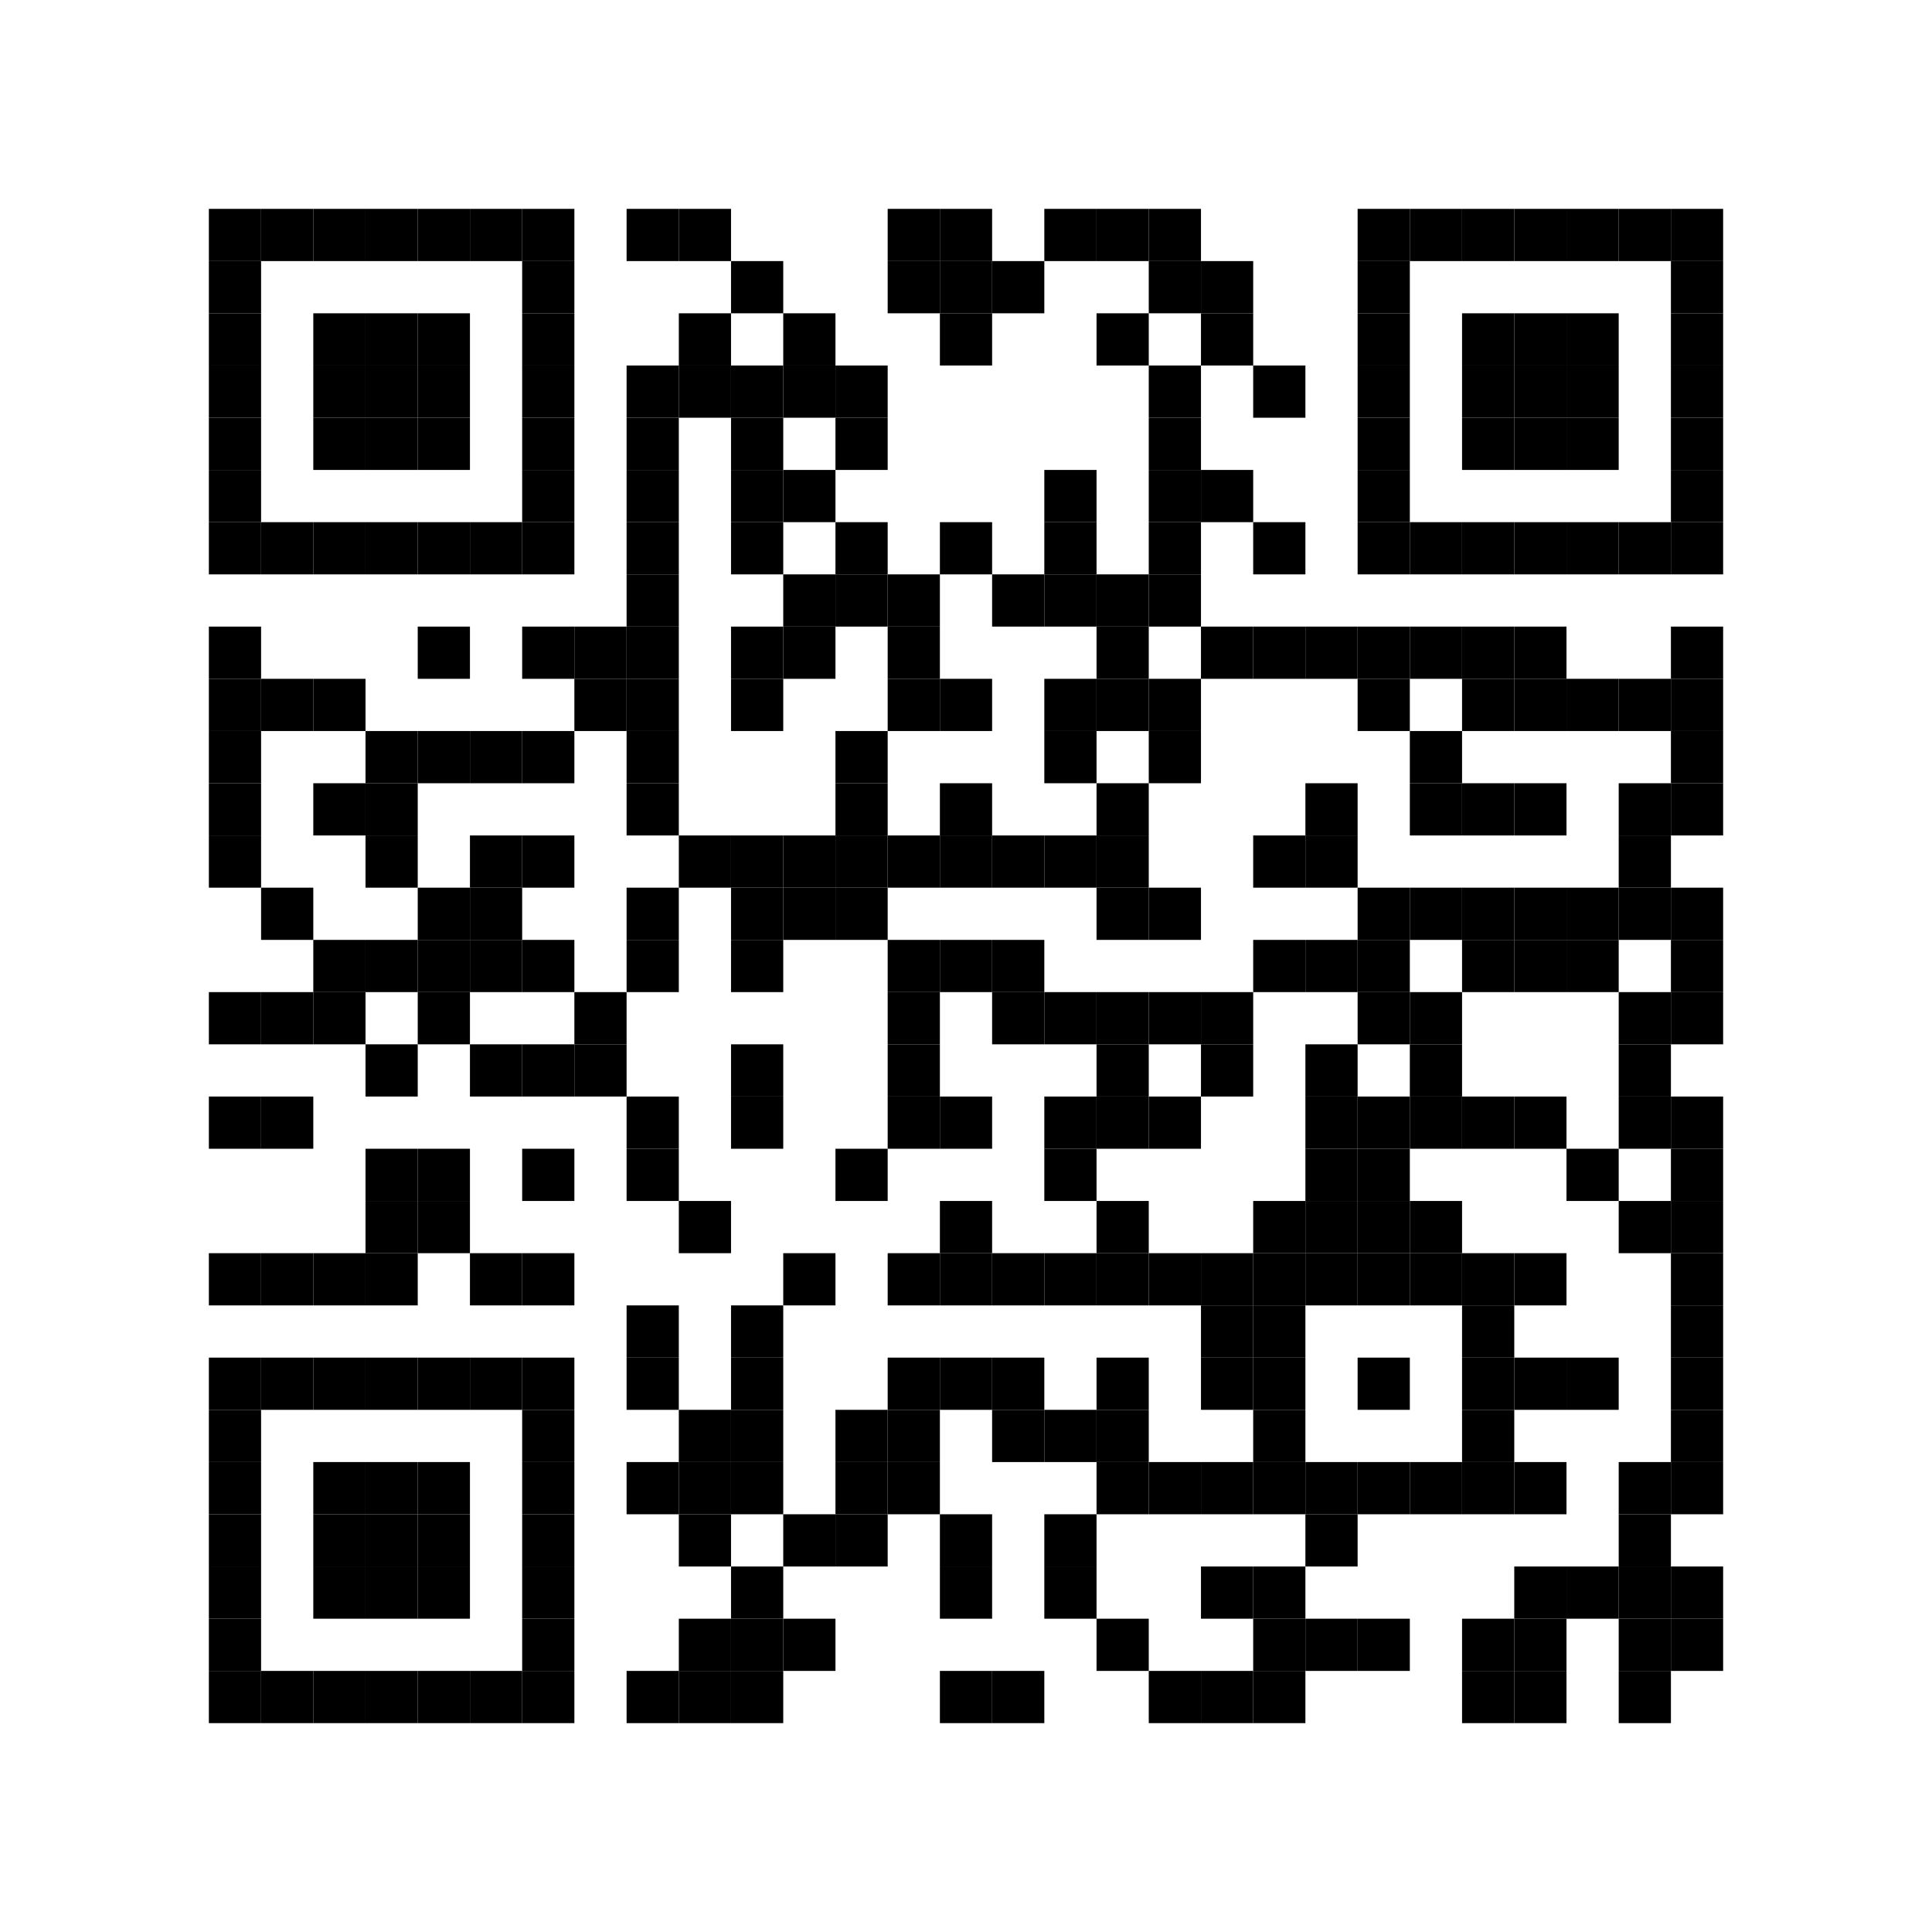
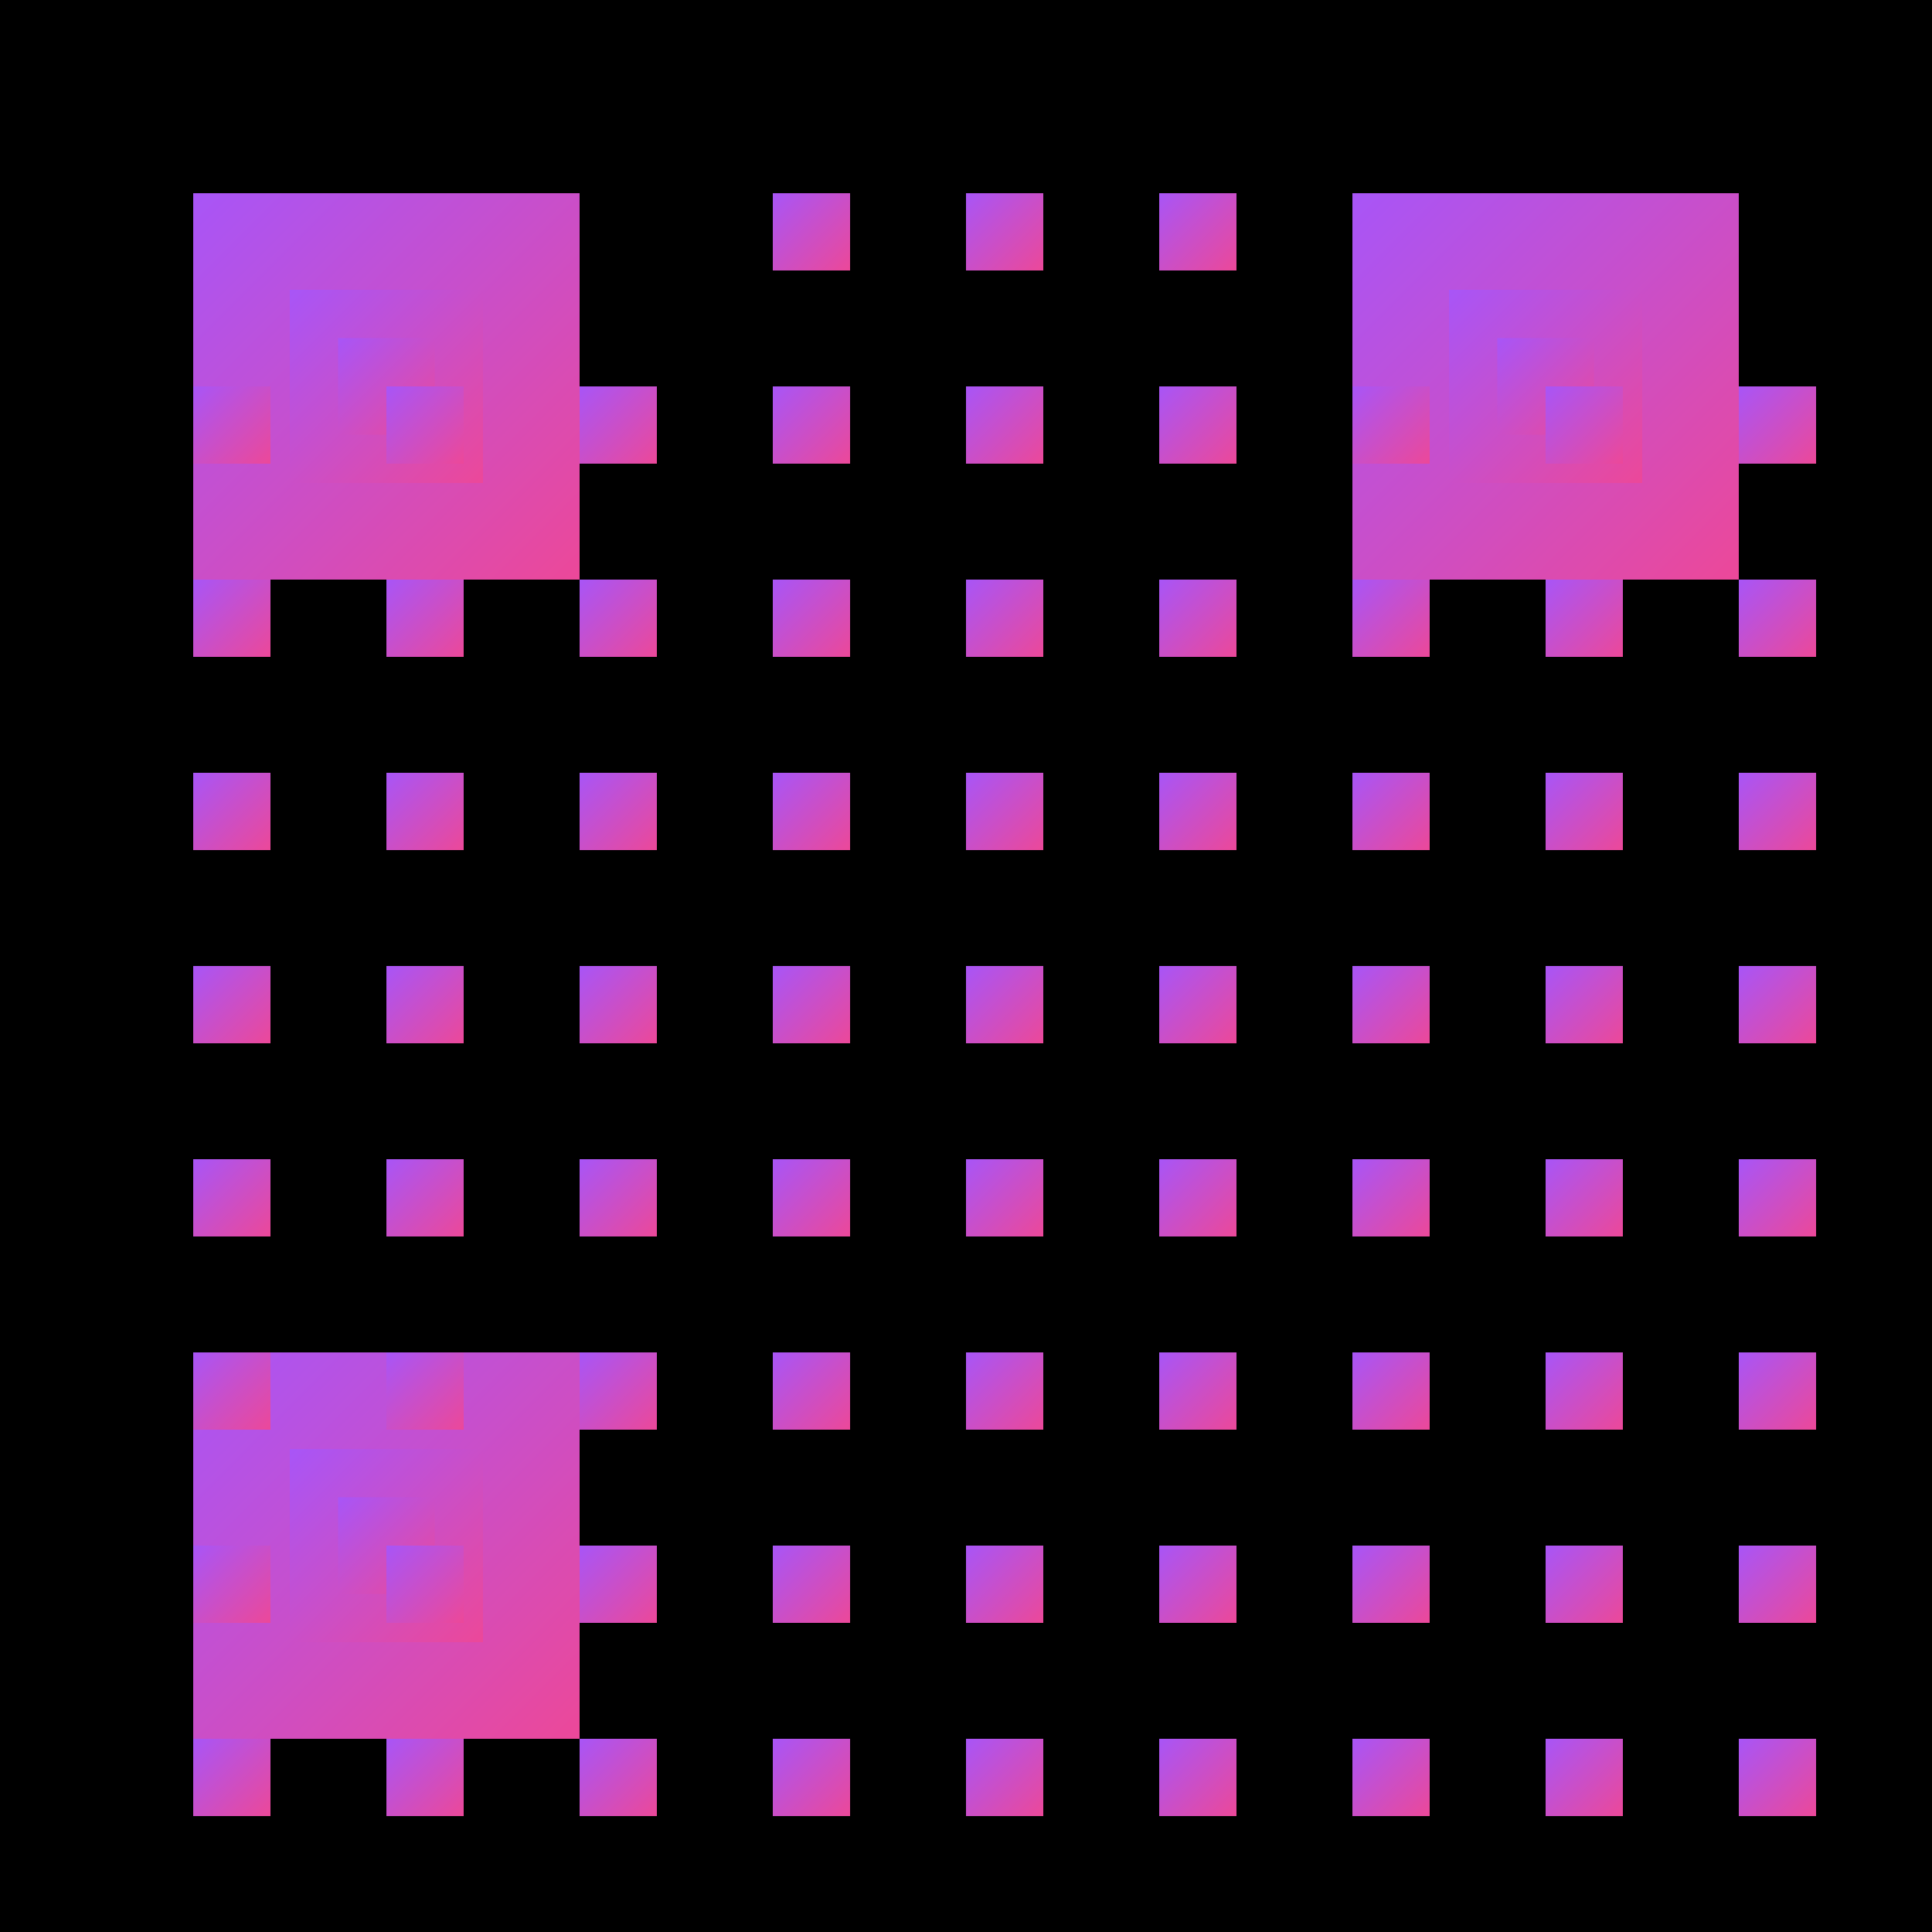
- <svg xmlns="http://www.w3.org/2000/svg" width="37mm" height="37mm" version="1.1">
-   <rect x="4mm" y="4mm" width="1mm" height="1mm" />
-   <rect x="5mm" y="4mm" width="1mm" height="1mm" />
-   <rect x="6mm" y="4mm" width="1mm" height="1mm" />
-   <rect x="7mm" y="4mm" width="1mm" height="1mm" />
-   <rect x="8mm" y="4mm" width="1mm" height="1mm" />
-   <rect x="9mm" y="4mm" width="1mm" height="1mm" />
-   <rect x="10mm" y="4mm" width="1mm" height="1mm" />
-   <rect x="12mm" y="4mm" width="1mm" height="1mm" />
-   <rect x="13mm" y="4mm" width="1mm" height="1mm" />
-   <rect x="17mm" y="4mm" width="1mm" height="1mm" />
-   <rect x="18mm" y="4mm" width="1mm" height="1mm" />
-   <rect x="20mm" y="4mm" width="1mm" height="1mm" />
-   <rect x="21mm" y="4mm" width="1mm" height="1mm" />
-   <rect x="22mm" y="4mm" width="1mm" height="1mm" />
-   <rect x="26mm" y="4mm" width="1mm" height="1mm" />
-   <rect x="27mm" y="4mm" width="1mm" height="1mm" />
-   <rect x="28mm" y="4mm" width="1mm" height="1mm" />
-   <rect x="29mm" y="4mm" width="1mm" height="1mm" />
-   <rect x="30mm" y="4mm" width="1mm" height="1mm" />
-   <rect x="31mm" y="4mm" width="1mm" height="1mm" />
-   <rect x="32mm" y="4mm" width="1mm" height="1mm" />
-   <rect x="4mm" y="5mm" width="1mm" height="1mm" />
-   <rect x="10mm" y="5mm" width="1mm" height="1mm" />
-   <rect x="14mm" y="5mm" width="1mm" height="1mm" />
-   <rect x="17mm" y="5mm" width="1mm" height="1mm" />
-   <rect x="18mm" y="5mm" width="1mm" height="1mm" />
-   <rect x="19mm" y="5mm" width="1mm" height="1mm" />
-   <rect x="22mm" y="5mm" width="1mm" height="1mm" />
-   <rect x="23mm" y="5mm" width="1mm" height="1mm" />
-   <rect x="26mm" y="5mm" width="1mm" height="1mm" />
-   <rect x="32mm" y="5mm" width="1mm" height="1mm" />
-   <rect x="4mm" y="6mm" width="1mm" height="1mm" />
-   <rect x="6mm" y="6mm" width="1mm" height="1mm" />
-   <rect x="7mm" y="6mm" width="1mm" height="1mm" />
-   <rect x="8mm" y="6mm" width="1mm" height="1mm" />
-   <rect x="10mm" y="6mm" width="1mm" height="1mm" />
-   <rect x="13mm" y="6mm" width="1mm" height="1mm" />
-   <rect x="15mm" y="6mm" width="1mm" height="1mm" />
-   <rect x="18mm" y="6mm" width="1mm" height="1mm" />
-   <rect x="21mm" y="6mm" width="1mm" height="1mm" />
-   <rect x="23mm" y="6mm" width="1mm" height="1mm" />
-   <rect x="26mm" y="6mm" width="1mm" height="1mm" />
-   <rect x="28mm" y="6mm" width="1mm" height="1mm" />
-   <rect x="29mm" y="6mm" width="1mm" height="1mm" />
-   <rect x="30mm" y="6mm" width="1mm" height="1mm" />
-   <rect x="32mm" y="6mm" width="1mm" height="1mm" />
-   <rect x="4mm" y="7mm" width="1mm" height="1mm" />
-   <rect x="6mm" y="7mm" width="1mm" height="1mm" />
-   <rect x="7mm" y="7mm" width="1mm" height="1mm" />
-   <rect x="8mm" y="7mm" width="1mm" height="1mm" />
-   <rect x="10mm" y="7mm" width="1mm" height="1mm" />
-   <rect x="12mm" y="7mm" width="1mm" height="1mm" />
-   <rect x="13mm" y="7mm" width="1mm" height="1mm" />
-   <rect x="14mm" y="7mm" width="1mm" height="1mm" />
-   <rect x="15mm" y="7mm" width="1mm" height="1mm" />
-   <rect x="16mm" y="7mm" width="1mm" height="1mm" />
-   <rect x="22mm" y="7mm" width="1mm" height="1mm" />
-   <rect x="24mm" y="7mm" width="1mm" height="1mm" />
-   <rect x="26mm" y="7mm" width="1mm" height="1mm" />
-   <rect x="28mm" y="7mm" width="1mm" height="1mm" />
-   <rect x="29mm" y="7mm" width="1mm" height="1mm" />
-   <rect x="30mm" y="7mm" width="1mm" height="1mm" />
-   <rect x="32mm" y="7mm" width="1mm" height="1mm" />
-   <rect x="4mm" y="8mm" width="1mm" height="1mm" />
-   <rect x="6mm" y="8mm" width="1mm" height="1mm" />
-   <rect x="7mm" y="8mm" width="1mm" height="1mm" />
-   <rect x="8mm" y="8mm" width="1mm" height="1mm" />
-   <rect x="10mm" y="8mm" width="1mm" height="1mm" />
-   <rect x="12mm" y="8mm" width="1mm" height="1mm" />
-   <rect x="14mm" y="8mm" width="1mm" height="1mm" />
-   <rect x="16mm" y="8mm" width="1mm" height="1mm" />
-   <rect x="22mm" y="8mm" width="1mm" height="1mm" />
-   <rect x="26mm" y="8mm" width="1mm" height="1mm" />
-   <rect x="28mm" y="8mm" width="1mm" height="1mm" />
-   <rect x="29mm" y="8mm" width="1mm" height="1mm" />
-   <rect x="30mm" y="8mm" width="1mm" height="1mm" />
-   <rect x="32mm" y="8mm" width="1mm" height="1mm" />
-   <rect x="4mm" y="9mm" width="1mm" height="1mm" />
-   <rect x="10mm" y="9mm" width="1mm" height="1mm" />
-   <rect x="12mm" y="9mm" width="1mm" height="1mm" />
-   <rect x="14mm" y="9mm" width="1mm" height="1mm" />
-   <rect x="15mm" y="9mm" width="1mm" height="1mm" />
-   <rect x="20mm" y="9mm" width="1mm" height="1mm" />
-   <rect x="22mm" y="9mm" width="1mm" height="1mm" />
-   <rect x="23mm" y="9mm" width="1mm" height="1mm" />
-   <rect x="26mm" y="9mm" width="1mm" height="1mm" />
-   <rect x="32mm" y="9mm" width="1mm" height="1mm" />
-   <rect x="4mm" y="10mm" width="1mm" height="1mm" />
-   <rect x="5mm" y="10mm" width="1mm" height="1mm" />
-   <rect x="6mm" y="10mm" width="1mm" height="1mm" />
-   <rect x="7mm" y="10mm" width="1mm" height="1mm" />
-   <rect x="8mm" y="10mm" width="1mm" height="1mm" />
-   <rect x="9mm" y="10mm" width="1mm" height="1mm" />
-   <rect x="10mm" y="10mm" width="1mm" height="1mm" />
-   <rect x="12mm" y="10mm" width="1mm" height="1mm" />
-   <rect x="14mm" y="10mm" width="1mm" height="1mm" />
-   <rect x="16mm" y="10mm" width="1mm" height="1mm" />
-   <rect x="18mm" y="10mm" width="1mm" height="1mm" />
-   <rect x="20mm" y="10mm" width="1mm" height="1mm" />
-   <rect x="22mm" y="10mm" width="1mm" height="1mm" />
-   <rect x="24mm" y="10mm" width="1mm" height="1mm" />
-   <rect x="26mm" y="10mm" width="1mm" height="1mm" />
-   <rect x="27mm" y="10mm" width="1mm" height="1mm" />
-   <rect x="28mm" y="10mm" width="1mm" height="1mm" />
-   <rect x="29mm" y="10mm" width="1mm" height="1mm" />
-   <rect x="30mm" y="10mm" width="1mm" height="1mm" />
-   <rect x="31mm" y="10mm" width="1mm" height="1mm" />
-   <rect x="32mm" y="10mm" width="1mm" height="1mm" />
-   <rect x="12mm" y="11mm" width="1mm" height="1mm" />
-   <rect x="15mm" y="11mm" width="1mm" height="1mm" />
-   <rect x="16mm" y="11mm" width="1mm" height="1mm" />
-   <rect x="17mm" y="11mm" width="1mm" height="1mm" />
-   <rect x="19mm" y="11mm" width="1mm" height="1mm" />
-   <rect x="20mm" y="11mm" width="1mm" height="1mm" />
-   <rect x="21mm" y="11mm" width="1mm" height="1mm" />
-   <rect x="22mm" y="11mm" width="1mm" height="1mm" />
-   <rect x="4mm" y="12mm" width="1mm" height="1mm" />
-   <rect x="8mm" y="12mm" width="1mm" height="1mm" />
-   <rect x="10mm" y="12mm" width="1mm" height="1mm" />
-   <rect x="11mm" y="12mm" width="1mm" height="1mm" />
-   <rect x="12mm" y="12mm" width="1mm" height="1mm" />
-   <rect x="14mm" y="12mm" width="1mm" height="1mm" />
-   <rect x="15mm" y="12mm" width="1mm" height="1mm" />
-   <rect x="17mm" y="12mm" width="1mm" height="1mm" />
-   <rect x="21mm" y="12mm" width="1mm" height="1mm" />
-   <rect x="23mm" y="12mm" width="1mm" height="1mm" />
-   <rect x="24mm" y="12mm" width="1mm" height="1mm" />
-   <rect x="25mm" y="12mm" width="1mm" height="1mm" />
-   <rect x="26mm" y="12mm" width="1mm" height="1mm" />
-   <rect x="27mm" y="12mm" width="1mm" height="1mm" />
-   <rect x="28mm" y="12mm" width="1mm" height="1mm" />
-   <rect x="29mm" y="12mm" width="1mm" height="1mm" />
-   <rect x="32mm" y="12mm" width="1mm" height="1mm" />
-   <rect x="4mm" y="13mm" width="1mm" height="1mm" />
-   <rect x="5mm" y="13mm" width="1mm" height="1mm" />
-   <rect x="6mm" y="13mm" width="1mm" height="1mm" />
-   <rect x="11mm" y="13mm" width="1mm" height="1mm" />
-   <rect x="12mm" y="13mm" width="1mm" height="1mm" />
-   <rect x="14mm" y="13mm" width="1mm" height="1mm" />
-   <rect x="17mm" y="13mm" width="1mm" height="1mm" />
-   <rect x="18mm" y="13mm" width="1mm" height="1mm" />
-   <rect x="20mm" y="13mm" width="1mm" height="1mm" />
-   <rect x="21mm" y="13mm" width="1mm" height="1mm" />
-   <rect x="22mm" y="13mm" width="1mm" height="1mm" />
-   <rect x="26mm" y="13mm" width="1mm" height="1mm" />
-   <rect x="28mm" y="13mm" width="1mm" height="1mm" />
-   <rect x="29mm" y="13mm" width="1mm" height="1mm" />
-   <rect x="30mm" y="13mm" width="1mm" height="1mm" />
-   <rect x="31mm" y="13mm" width="1mm" height="1mm" />
-   <rect x="32mm" y="13mm" width="1mm" height="1mm" />
-   <rect x="4mm" y="14mm" width="1mm" height="1mm" />
-   <rect x="7mm" y="14mm" width="1mm" height="1mm" />
-   <rect x="8mm" y="14mm" width="1mm" height="1mm" />
-   <rect x="9mm" y="14mm" width="1mm" height="1mm" />
-   <rect x="10mm" y="14mm" width="1mm" height="1mm" />
-   <rect x="12mm" y="14mm" width="1mm" height="1mm" />
-   <rect x="16mm" y="14mm" width="1mm" height="1mm" />
-   <rect x="20mm" y="14mm" width="1mm" height="1mm" />
-   <rect x="22mm" y="14mm" width="1mm" height="1mm" />
-   <rect x="27mm" y="14mm" width="1mm" height="1mm" />
-   <rect x="32mm" y="14mm" width="1mm" height="1mm" />
-   <rect x="4mm" y="15mm" width="1mm" height="1mm" />
-   <rect x="6mm" y="15mm" width="1mm" height="1mm" />
-   <rect x="7mm" y="15mm" width="1mm" height="1mm" />
-   <rect x="12mm" y="15mm" width="1mm" height="1mm" />
-   <rect x="16mm" y="15mm" width="1mm" height="1mm" />
-   <rect x="18mm" y="15mm" width="1mm" height="1mm" />
-   <rect x="21mm" y="15mm" width="1mm" height="1mm" />
-   <rect x="25mm" y="15mm" width="1mm" height="1mm" />
-   <rect x="27mm" y="15mm" width="1mm" height="1mm" />
-   <rect x="28mm" y="15mm" width="1mm" height="1mm" />
-   <rect x="29mm" y="15mm" width="1mm" height="1mm" />
-   <rect x="31mm" y="15mm" width="1mm" height="1mm" />
-   <rect x="32mm" y="15mm" width="1mm" height="1mm" />
-   <rect x="4mm" y="16mm" width="1mm" height="1mm" />
-   <rect x="7mm" y="16mm" width="1mm" height="1mm" />
-   <rect x="9mm" y="16mm" width="1mm" height="1mm" />
-   <rect x="10mm" y="16mm" width="1mm" height="1mm" />
-   <rect x="13mm" y="16mm" width="1mm" height="1mm" />
-   <rect x="14mm" y="16mm" width="1mm" height="1mm" />
-   <rect x="15mm" y="16mm" width="1mm" height="1mm" />
-   <rect x="16mm" y="16mm" width="1mm" height="1mm" />
-   <rect x="17mm" y="16mm" width="1mm" height="1mm" />
-   <rect x="18mm" y="16mm" width="1mm" height="1mm" />
-   <rect x="19mm" y="16mm" width="1mm" height="1mm" />
-   <rect x="20mm" y="16mm" width="1mm" height="1mm" />
-   <rect x="21mm" y="16mm" width="1mm" height="1mm" />
-   <rect x="24mm" y="16mm" width="1mm" height="1mm" />
-   <rect x="25mm" y="16mm" width="1mm" height="1mm" />
-   <rect x="31mm" y="16mm" width="1mm" height="1mm" />
-   <rect x="5mm" y="17mm" width="1mm" height="1mm" />
-   <rect x="8mm" y="17mm" width="1mm" height="1mm" />
-   <rect x="9mm" y="17mm" width="1mm" height="1mm" />
-   <rect x="12mm" y="17mm" width="1mm" height="1mm" />
-   <rect x="14mm" y="17mm" width="1mm" height="1mm" />
-   <rect x="15mm" y="17mm" width="1mm" height="1mm" />
-   <rect x="16mm" y="17mm" width="1mm" height="1mm" />
-   <rect x="21mm" y="17mm" width="1mm" height="1mm" />
-   <rect x="22mm" y="17mm" width="1mm" height="1mm" />
-   <rect x="26mm" y="17mm" width="1mm" height="1mm" />
-   <rect x="27mm" y="17mm" width="1mm" height="1mm" />
-   <rect x="28mm" y="17mm" width="1mm" height="1mm" />
-   <rect x="29mm" y="17mm" width="1mm" height="1mm" />
-   <rect x="30mm" y="17mm" width="1mm" height="1mm" />
-   <rect x="31mm" y="17mm" width="1mm" height="1mm" />
-   <rect x="32mm" y="17mm" width="1mm" height="1mm" />
-   <rect x="6mm" y="18mm" width="1mm" height="1mm" />
-   <rect x="7mm" y="18mm" width="1mm" height="1mm" />
-   <rect x="8mm" y="18mm" width="1mm" height="1mm" />
-   <rect x="9mm" y="18mm" width="1mm" height="1mm" />
-   <rect x="10mm" y="18mm" width="1mm" height="1mm" />
-   <rect x="12mm" y="18mm" width="1mm" height="1mm" />
-   <rect x="14mm" y="18mm" width="1mm" height="1mm" />
-   <rect x="17mm" y="18mm" width="1mm" height="1mm" />
-   <rect x="18mm" y="18mm" width="1mm" height="1mm" />
-   <rect x="19mm" y="18mm" width="1mm" height="1mm" />
-   <rect x="24mm" y="18mm" width="1mm" height="1mm" />
-   <rect x="25mm" y="18mm" width="1mm" height="1mm" />
-   <rect x="26mm" y="18mm" width="1mm" height="1mm" />
-   <rect x="28mm" y="18mm" width="1mm" height="1mm" />
-   <rect x="29mm" y="18mm" width="1mm" height="1mm" />
-   <rect x="30mm" y="18mm" width="1mm" height="1mm" />
-   <rect x="32mm" y="18mm" width="1mm" height="1mm" />
-   <rect x="4mm" y="19mm" width="1mm" height="1mm" />
-   <rect x="5mm" y="19mm" width="1mm" height="1mm" />
-   <rect x="6mm" y="19mm" width="1mm" height="1mm" />
-   <rect x="8mm" y="19mm" width="1mm" height="1mm" />
-   <rect x="11mm" y="19mm" width="1mm" height="1mm" />
-   <rect x="17mm" y="19mm" width="1mm" height="1mm" />
-   <rect x="19mm" y="19mm" width="1mm" height="1mm" />
-   <rect x="20mm" y="19mm" width="1mm" height="1mm" />
-   <rect x="21mm" y="19mm" width="1mm" height="1mm" />
-   <rect x="22mm" y="19mm" width="1mm" height="1mm" />
-   <rect x="23mm" y="19mm" width="1mm" height="1mm" />
-   <rect x="26mm" y="19mm" width="1mm" height="1mm" />
-   <rect x="27mm" y="19mm" width="1mm" height="1mm" />
-   <rect x="31mm" y="19mm" width="1mm" height="1mm" />
-   <rect x="32mm" y="19mm" width="1mm" height="1mm" />
-   <rect x="7mm" y="20mm" width="1mm" height="1mm" />
-   <rect x="9mm" y="20mm" width="1mm" height="1mm" />
-   <rect x="10mm" y="20mm" width="1mm" height="1mm" />
-   <rect x="11mm" y="20mm" width="1mm" height="1mm" />
-   <rect x="14mm" y="20mm" width="1mm" height="1mm" />
-   <rect x="17mm" y="20mm" width="1mm" height="1mm" />
-   <rect x="21mm" y="20mm" width="1mm" height="1mm" />
-   <rect x="23mm" y="20mm" width="1mm" height="1mm" />
-   <rect x="25mm" y="20mm" width="1mm" height="1mm" />
-   <rect x="27mm" y="20mm" width="1mm" height="1mm" />
-   <rect x="31mm" y="20mm" width="1mm" height="1mm" />
-   <rect x="4mm" y="21mm" width="1mm" height="1mm" />
-   <rect x="5mm" y="21mm" width="1mm" height="1mm" />
-   <rect x="12mm" y="21mm" width="1mm" height="1mm" />
-   <rect x="14mm" y="21mm" width="1mm" height="1mm" />
-   <rect x="17mm" y="21mm" width="1mm" height="1mm" />
-   <rect x="18mm" y="21mm" width="1mm" height="1mm" />
-   <rect x="20mm" y="21mm" width="1mm" height="1mm" />
-   <rect x="21mm" y="21mm" width="1mm" height="1mm" />
-   <rect x="22mm" y="21mm" width="1mm" height="1mm" />
-   <rect x="25mm" y="21mm" width="1mm" height="1mm" />
-   <rect x="26mm" y="21mm" width="1mm" height="1mm" />
-   <rect x="27mm" y="21mm" width="1mm" height="1mm" />
-   <rect x="28mm" y="21mm" width="1mm" height="1mm" />
-   <rect x="29mm" y="21mm" width="1mm" height="1mm" />
-   <rect x="31mm" y="21mm" width="1mm" height="1mm" />
-   <rect x="32mm" y="21mm" width="1mm" height="1mm" />
-   <rect x="7mm" y="22mm" width="1mm" height="1mm" />
-   <rect x="8mm" y="22mm" width="1mm" height="1mm" />
-   <rect x="10mm" y="22mm" width="1mm" height="1mm" />
-   <rect x="12mm" y="22mm" width="1mm" height="1mm" />
-   <rect x="16mm" y="22mm" width="1mm" height="1mm" />
-   <rect x="20mm" y="22mm" width="1mm" height="1mm" />
-   <rect x="25mm" y="22mm" width="1mm" height="1mm" />
-   <rect x="26mm" y="22mm" width="1mm" height="1mm" />
-   <rect x="30mm" y="22mm" width="1mm" height="1mm" />
-   <rect x="32mm" y="22mm" width="1mm" height="1mm" />
-   <rect x="7mm" y="23mm" width="1mm" height="1mm" />
-   <rect x="8mm" y="23mm" width="1mm" height="1mm" />
-   <rect x="13mm" y="23mm" width="1mm" height="1mm" />
-   <rect x="18mm" y="23mm" width="1mm" height="1mm" />
-   <rect x="21mm" y="23mm" width="1mm" height="1mm" />
-   <rect x="24mm" y="23mm" width="1mm" height="1mm" />
-   <rect x="25mm" y="23mm" width="1mm" height="1mm" />
-   <rect x="26mm" y="23mm" width="1mm" height="1mm" />
-   <rect x="27mm" y="23mm" width="1mm" height="1mm" />
-   <rect x="31mm" y="23mm" width="1mm" height="1mm" />
-   <rect x="32mm" y="23mm" width="1mm" height="1mm" />
-   <rect x="4mm" y="24mm" width="1mm" height="1mm" />
-   <rect x="5mm" y="24mm" width="1mm" height="1mm" />
-   <rect x="6mm" y="24mm" width="1mm" height="1mm" />
-   <rect x="7mm" y="24mm" width="1mm" height="1mm" />
-   <rect x="9mm" y="24mm" width="1mm" height="1mm" />
-   <rect x="10mm" y="24mm" width="1mm" height="1mm" />
-   <rect x="15mm" y="24mm" width="1mm" height="1mm" />
-   <rect x="17mm" y="24mm" width="1mm" height="1mm" />
-   <rect x="18mm" y="24mm" width="1mm" height="1mm" />
-   <rect x="19mm" y="24mm" width="1mm" height="1mm" />
-   <rect x="20mm" y="24mm" width="1mm" height="1mm" />
-   <rect x="21mm" y="24mm" width="1mm" height="1mm" />
-   <rect x="22mm" y="24mm" width="1mm" height="1mm" />
-   <rect x="23mm" y="24mm" width="1mm" height="1mm" />
-   <rect x="24mm" y="24mm" width="1mm" height="1mm" />
-   <rect x="25mm" y="24mm" width="1mm" height="1mm" />
-   <rect x="26mm" y="24mm" width="1mm" height="1mm" />
-   <rect x="27mm" y="24mm" width="1mm" height="1mm" />
-   <rect x="28mm" y="24mm" width="1mm" height="1mm" />
-   <rect x="29mm" y="24mm" width="1mm" height="1mm" />
-   <rect x="32mm" y="24mm" width="1mm" height="1mm" />
-   <rect x="12mm" y="25mm" width="1mm" height="1mm" />
-   <rect x="14mm" y="25mm" width="1mm" height="1mm" />
-   <rect x="23mm" y="25mm" width="1mm" height="1mm" />
-   <rect x="24mm" y="25mm" width="1mm" height="1mm" />
-   <rect x="28mm" y="25mm" width="1mm" height="1mm" />
-   <rect x="32mm" y="25mm" width="1mm" height="1mm" />
-   <rect x="4mm" y="26mm" width="1mm" height="1mm" />
-   <rect x="5mm" y="26mm" width="1mm" height="1mm" />
-   <rect x="6mm" y="26mm" width="1mm" height="1mm" />
-   <rect x="7mm" y="26mm" width="1mm" height="1mm" />
-   <rect x="8mm" y="26mm" width="1mm" height="1mm" />
-   <rect x="9mm" y="26mm" width="1mm" height="1mm" />
-   <rect x="10mm" y="26mm" width="1mm" height="1mm" />
-   <rect x="12mm" y="26mm" width="1mm" height="1mm" />
-   <rect x="14mm" y="26mm" width="1mm" height="1mm" />
-   <rect x="17mm" y="26mm" width="1mm" height="1mm" />
-   <rect x="18mm" y="26mm" width="1mm" height="1mm" />
-   <rect x="19mm" y="26mm" width="1mm" height="1mm" />
-   <rect x="21mm" y="26mm" width="1mm" height="1mm" />
-   <rect x="23mm" y="26mm" width="1mm" height="1mm" />
-   <rect x="24mm" y="26mm" width="1mm" height="1mm" />
-   <rect x="26mm" y="26mm" width="1mm" height="1mm" />
-   <rect x="28mm" y="26mm" width="1mm" height="1mm" />
-   <rect x="29mm" y="26mm" width="1mm" height="1mm" />
-   <rect x="30mm" y="26mm" width="1mm" height="1mm" />
-   <rect x="32mm" y="26mm" width="1mm" height="1mm" />
-   <rect x="4mm" y="27mm" width="1mm" height="1mm" />
-   <rect x="10mm" y="27mm" width="1mm" height="1mm" />
-   <rect x="13mm" y="27mm" width="1mm" height="1mm" />
-   <rect x="14mm" y="27mm" width="1mm" height="1mm" />
-   <rect x="16mm" y="27mm" width="1mm" height="1mm" />
-   <rect x="17mm" y="27mm" width="1mm" height="1mm" />
-   <rect x="19mm" y="27mm" width="1mm" height="1mm" />
-   <rect x="20mm" y="27mm" width="1mm" height="1mm" />
-   <rect x="21mm" y="27mm" width="1mm" height="1mm" />
-   <rect x="24mm" y="27mm" width="1mm" height="1mm" />
-   <rect x="28mm" y="27mm" width="1mm" height="1mm" />
-   <rect x="32mm" y="27mm" width="1mm" height="1mm" />
-   <rect x="4mm" y="28mm" width="1mm" height="1mm" />
-   <rect x="6mm" y="28mm" width="1mm" height="1mm" />
-   <rect x="7mm" y="28mm" width="1mm" height="1mm" />
-   <rect x="8mm" y="28mm" width="1mm" height="1mm" />
-   <rect x="10mm" y="28mm" width="1mm" height="1mm" />
-   <rect x="12mm" y="28mm" width="1mm" height="1mm" />
-   <rect x="13mm" y="28mm" width="1mm" height="1mm" />
-   <rect x="14mm" y="28mm" width="1mm" height="1mm" />
-   <rect x="16mm" y="28mm" width="1mm" height="1mm" />
-   <rect x="17mm" y="28mm" width="1mm" height="1mm" />
-   <rect x="21mm" y="28mm" width="1mm" height="1mm" />
-   <rect x="22mm" y="28mm" width="1mm" height="1mm" />
-   <rect x="23mm" y="28mm" width="1mm" height="1mm" />
-   <rect x="24mm" y="28mm" width="1mm" height="1mm" />
-   <rect x="25mm" y="28mm" width="1mm" height="1mm" />
-   <rect x="26mm" y="28mm" width="1mm" height="1mm" />
-   <rect x="27mm" y="28mm" width="1mm" height="1mm" />
-   <rect x="28mm" y="28mm" width="1mm" height="1mm" />
-   <rect x="29mm" y="28mm" width="1mm" height="1mm" />
-   <rect x="31mm" y="28mm" width="1mm" height="1mm" />
-   <rect x="32mm" y="28mm" width="1mm" height="1mm" />
-   <rect x="4mm" y="29mm" width="1mm" height="1mm" />
-   <rect x="6mm" y="29mm" width="1mm" height="1mm" />
-   <rect x="7mm" y="29mm" width="1mm" height="1mm" />
-   <rect x="8mm" y="29mm" width="1mm" height="1mm" />
-   <rect x="10mm" y="29mm" width="1mm" height="1mm" />
-   <rect x="13mm" y="29mm" width="1mm" height="1mm" />
-   <rect x="15mm" y="29mm" width="1mm" height="1mm" />
-   <rect x="16mm" y="29mm" width="1mm" height="1mm" />
-   <rect x="18mm" y="29mm" width="1mm" height="1mm" />
-   <rect x="20mm" y="29mm" width="1mm" height="1mm" />
-   <rect x="25mm" y="29mm" width="1mm" height="1mm" />
-   <rect x="31mm" y="29mm" width="1mm" height="1mm" />
-   <rect x="4mm" y="30mm" width="1mm" height="1mm" />
-   <rect x="6mm" y="30mm" width="1mm" height="1mm" />
-   <rect x="7mm" y="30mm" width="1mm" height="1mm" />
-   <rect x="8mm" y="30mm" width="1mm" height="1mm" />
-   <rect x="10mm" y="30mm" width="1mm" height="1mm" />
-   <rect x="14mm" y="30mm" width="1mm" height="1mm" />
-   <rect x="18mm" y="30mm" width="1mm" height="1mm" />
-   <rect x="20mm" y="30mm" width="1mm" height="1mm" />
-   <rect x="23mm" y="30mm" width="1mm" height="1mm" />
-   <rect x="24mm" y="30mm" width="1mm" height="1mm" />
-   <rect x="29mm" y="30mm" width="1mm" height="1mm" />
-   <rect x="30mm" y="30mm" width="1mm" height="1mm" />
-   <rect x="31mm" y="30mm" width="1mm" height="1mm" />
-   <rect x="32mm" y="30mm" width="1mm" height="1mm" />
-   <rect x="4mm" y="31mm" width="1mm" height="1mm" />
-   <rect x="10mm" y="31mm" width="1mm" height="1mm" />
-   <rect x="13mm" y="31mm" width="1mm" height="1mm" />
-   <rect x="14mm" y="31mm" width="1mm" height="1mm" />
-   <rect x="15mm" y="31mm" width="1mm" height="1mm" />
-   <rect x="21mm" y="31mm" width="1mm" height="1mm" />
-   <rect x="24mm" y="31mm" width="1mm" height="1mm" />
-   <rect x="25mm" y="31mm" width="1mm" height="1mm" />
-   <rect x="26mm" y="31mm" width="1mm" height="1mm" />
-   <rect x="28mm" y="31mm" width="1mm" height="1mm" />
-   <rect x="29mm" y="31mm" width="1mm" height="1mm" />
-   <rect x="31mm" y="31mm" width="1mm" height="1mm" />
-   <rect x="32mm" y="31mm" width="1mm" height="1mm" />
-   <rect x="4mm" y="32mm" width="1mm" height="1mm" />
-   <rect x="5mm" y="32mm" width="1mm" height="1mm" />
-   <rect x="6mm" y="32mm" width="1mm" height="1mm" />
-   <rect x="7mm" y="32mm" width="1mm" height="1mm" />
-   <rect x="8mm" y="32mm" width="1mm" height="1mm" />
-   <rect x="9mm" y="32mm" width="1mm" height="1mm" />
-   <rect x="10mm" y="32mm" width="1mm" height="1mm" />
-   <rect x="12mm" y="32mm" width="1mm" height="1mm" />
-   <rect x="13mm" y="32mm" width="1mm" height="1mm" />
-   <rect x="14mm" y="32mm" width="1mm" height="1mm" />
-   <rect x="18mm" y="32mm" width="1mm" height="1mm" />
-   <rect x="19mm" y="32mm" width="1mm" height="1mm" />
-   <rect x="22mm" y="32mm" width="1mm" height="1mm" />
-   <rect x="23mm" y="32mm" width="1mm" height="1mm" />
-   <rect x="24mm" y="32mm" width="1mm" height="1mm" />
-   <rect x="28mm" y="32mm" width="1mm" height="1mm" />
-   <rect x="29mm" y="32mm" width="1mm" height="1mm" />
-   <rect x="31mm" y="32mm" width="1mm" height="1mm" />
+ <svg xmlns="http://www.w3.org/2000/svg" viewBox="0 0 200 200" width="200" height="200">
+   <defs>
+     <linearGradient id="qrGradient" x1="0%" y1="0%" x2="100%" y2="100%">
+       <stop offset="0%" stop-color="#a855f7" />
+       <stop offset="100%" stop-color="#ec4899" />
+     </linearGradient>
+   </defs>
+   <rect x="0" y="0" width="200" height="200" fill="black" />
+   <g fill="url(#qrGradient)">
+     <rect x="20" y="20" width="40" height="40" />
+     <rect x="30" y="30" width="20" height="20" />
+     <rect x="35" y="35" width="10" height="10" />
+     <rect x="140" y="20" width="40" height="40" />
+     <rect x="150" y="30" width="20" height="20" />
+     <rect x="155" y="35" width="10" height="10" />
+     <rect x="20" y="140" width="40" height="40" />
+     <rect x="30" y="150" width="20" height="20" />
+     <rect x="35" y="155" width="10" height="10" />
+     <rect x="80" y="20" width="8" height="8" />
+     <rect x="100" y="20" width="8" height="8" />
+     <rect x="120" y="20" width="8" height="8" />
+     <rect x="20" y="40" width="8" height="8" />
+     <rect x="40" y="40" width="8" height="8" />
+     <rect x="60" y="40" width="8" height="8" />
+     <rect x="80" y="40" width="8" height="8" />
+     <rect x="100" y="40" width="8" height="8" />
+     <rect x="120" y="40" width="8" height="8" />
+     <rect x="140" y="40" width="8" height="8" />
+     <rect x="160" y="40" width="8" height="8" />
+     <rect x="180" y="40" width="8" height="8" />
+     <rect x="20" y="60" width="8" height="8" />
+     <rect x="40" y="60" width="8" height="8" />
+     <rect x="60" y="60" width="8" height="8" />
+     <rect x="80" y="60" width="8" height="8" />
+     <rect x="100" y="60" width="8" height="8" />
+     <rect x="120" y="60" width="8" height="8" />
+     <rect x="140" y="60" width="8" height="8" />
+     <rect x="160" y="60" width="8" height="8" />
+     <rect x="180" y="60" width="8" height="8" />
+     <rect x="20" y="80" width="8" height="8" />
+     <rect x="40" y="80" width="8" height="8" />
+     <rect x="60" y="80" width="8" height="8" />
+     <rect x="80" y="80" width="8" height="8" />
+     <rect x="100" y="80" width="8" height="8" />
+     <rect x="120" y="80" width="8" height="8" />
+     <rect x="140" y="80" width="8" height="8" />
+     <rect x="160" y="80" width="8" height="8" />
+     <rect x="180" y="80" width="8" height="8" />
+     <rect x="20" y="100" width="8" height="8" />
+     <rect x="40" y="100" width="8" height="8" />
+     <rect x="60" y="100" width="8" height="8" />
+     <rect x="80" y="100" width="8" height="8" />
+     <rect x="100" y="100" width="8" height="8" />
+     <rect x="120" y="100" width="8" height="8" />
+     <rect x="140" y="100" width="8" height="8" />
+     <rect x="160" y="100" width="8" height="8" />
+     <rect x="180" y="100" width="8" height="8" />
+     <rect x="20" y="120" width="8" height="8" />
+     <rect x="40" y="120" width="8" height="8" />
+     <rect x="60" y="120" width="8" height="8" />
+     <rect x="80" y="120" width="8" height="8" />
+     <rect x="100" y="120" width="8" height="8" />
+     <rect x="120" y="120" width="8" height="8" />
+     <rect x="140" y="120" width="8" height="8" />
+     <rect x="160" y="120" width="8" height="8" />
+     <rect x="180" y="120" width="8" height="8" />
+     <rect x="20" y="140" width="8" height="8" />
+     <rect x="40" y="140" width="8" height="8" />
+     <rect x="60" y="140" width="8" height="8" />
+     <rect x="80" y="140" width="8" height="8" />
+     <rect x="100" y="140" width="8" height="8" />
+     <rect x="120" y="140" width="8" height="8" />
+     <rect x="140" y="140" width="8" height="8" />
+     <rect x="160" y="140" width="8" height="8" />
+     <rect x="180" y="140" width="8" height="8" />
+     <rect x="20" y="160" width="8" height="8" />
+     <rect x="40" y="160" width="8" height="8" />
+     <rect x="60" y="160" width="8" height="8" />
+     <rect x="80" y="160" width="8" height="8" />
+     <rect x="100" y="160" width="8" height="8" />
+     <rect x="120" y="160" width="8" height="8" />
+     <rect x="140" y="160" width="8" height="8" />
+     <rect x="160" y="160" width="8" height="8" />
+     <rect x="180" y="160" width="8" height="8" />
+     <rect x="20" y="180" width="8" height="8" />
+     <rect x="40" y="180" width="8" height="8" />
+     <rect x="60" y="180" width="8" height="8" />
+     <rect x="80" y="180" width="8" height="8" />
+     <rect x="100" y="180" width="8" height="8" />
+     <rect x="120" y="180" width="8" height="8" />
+     <rect x="140" y="180" width="8" height="8" />
+     <rect x="160" y="180" width="8" height="8" />
+     <rect x="180" y="180" width="8" height="8" />
+   </g>
</svg>
